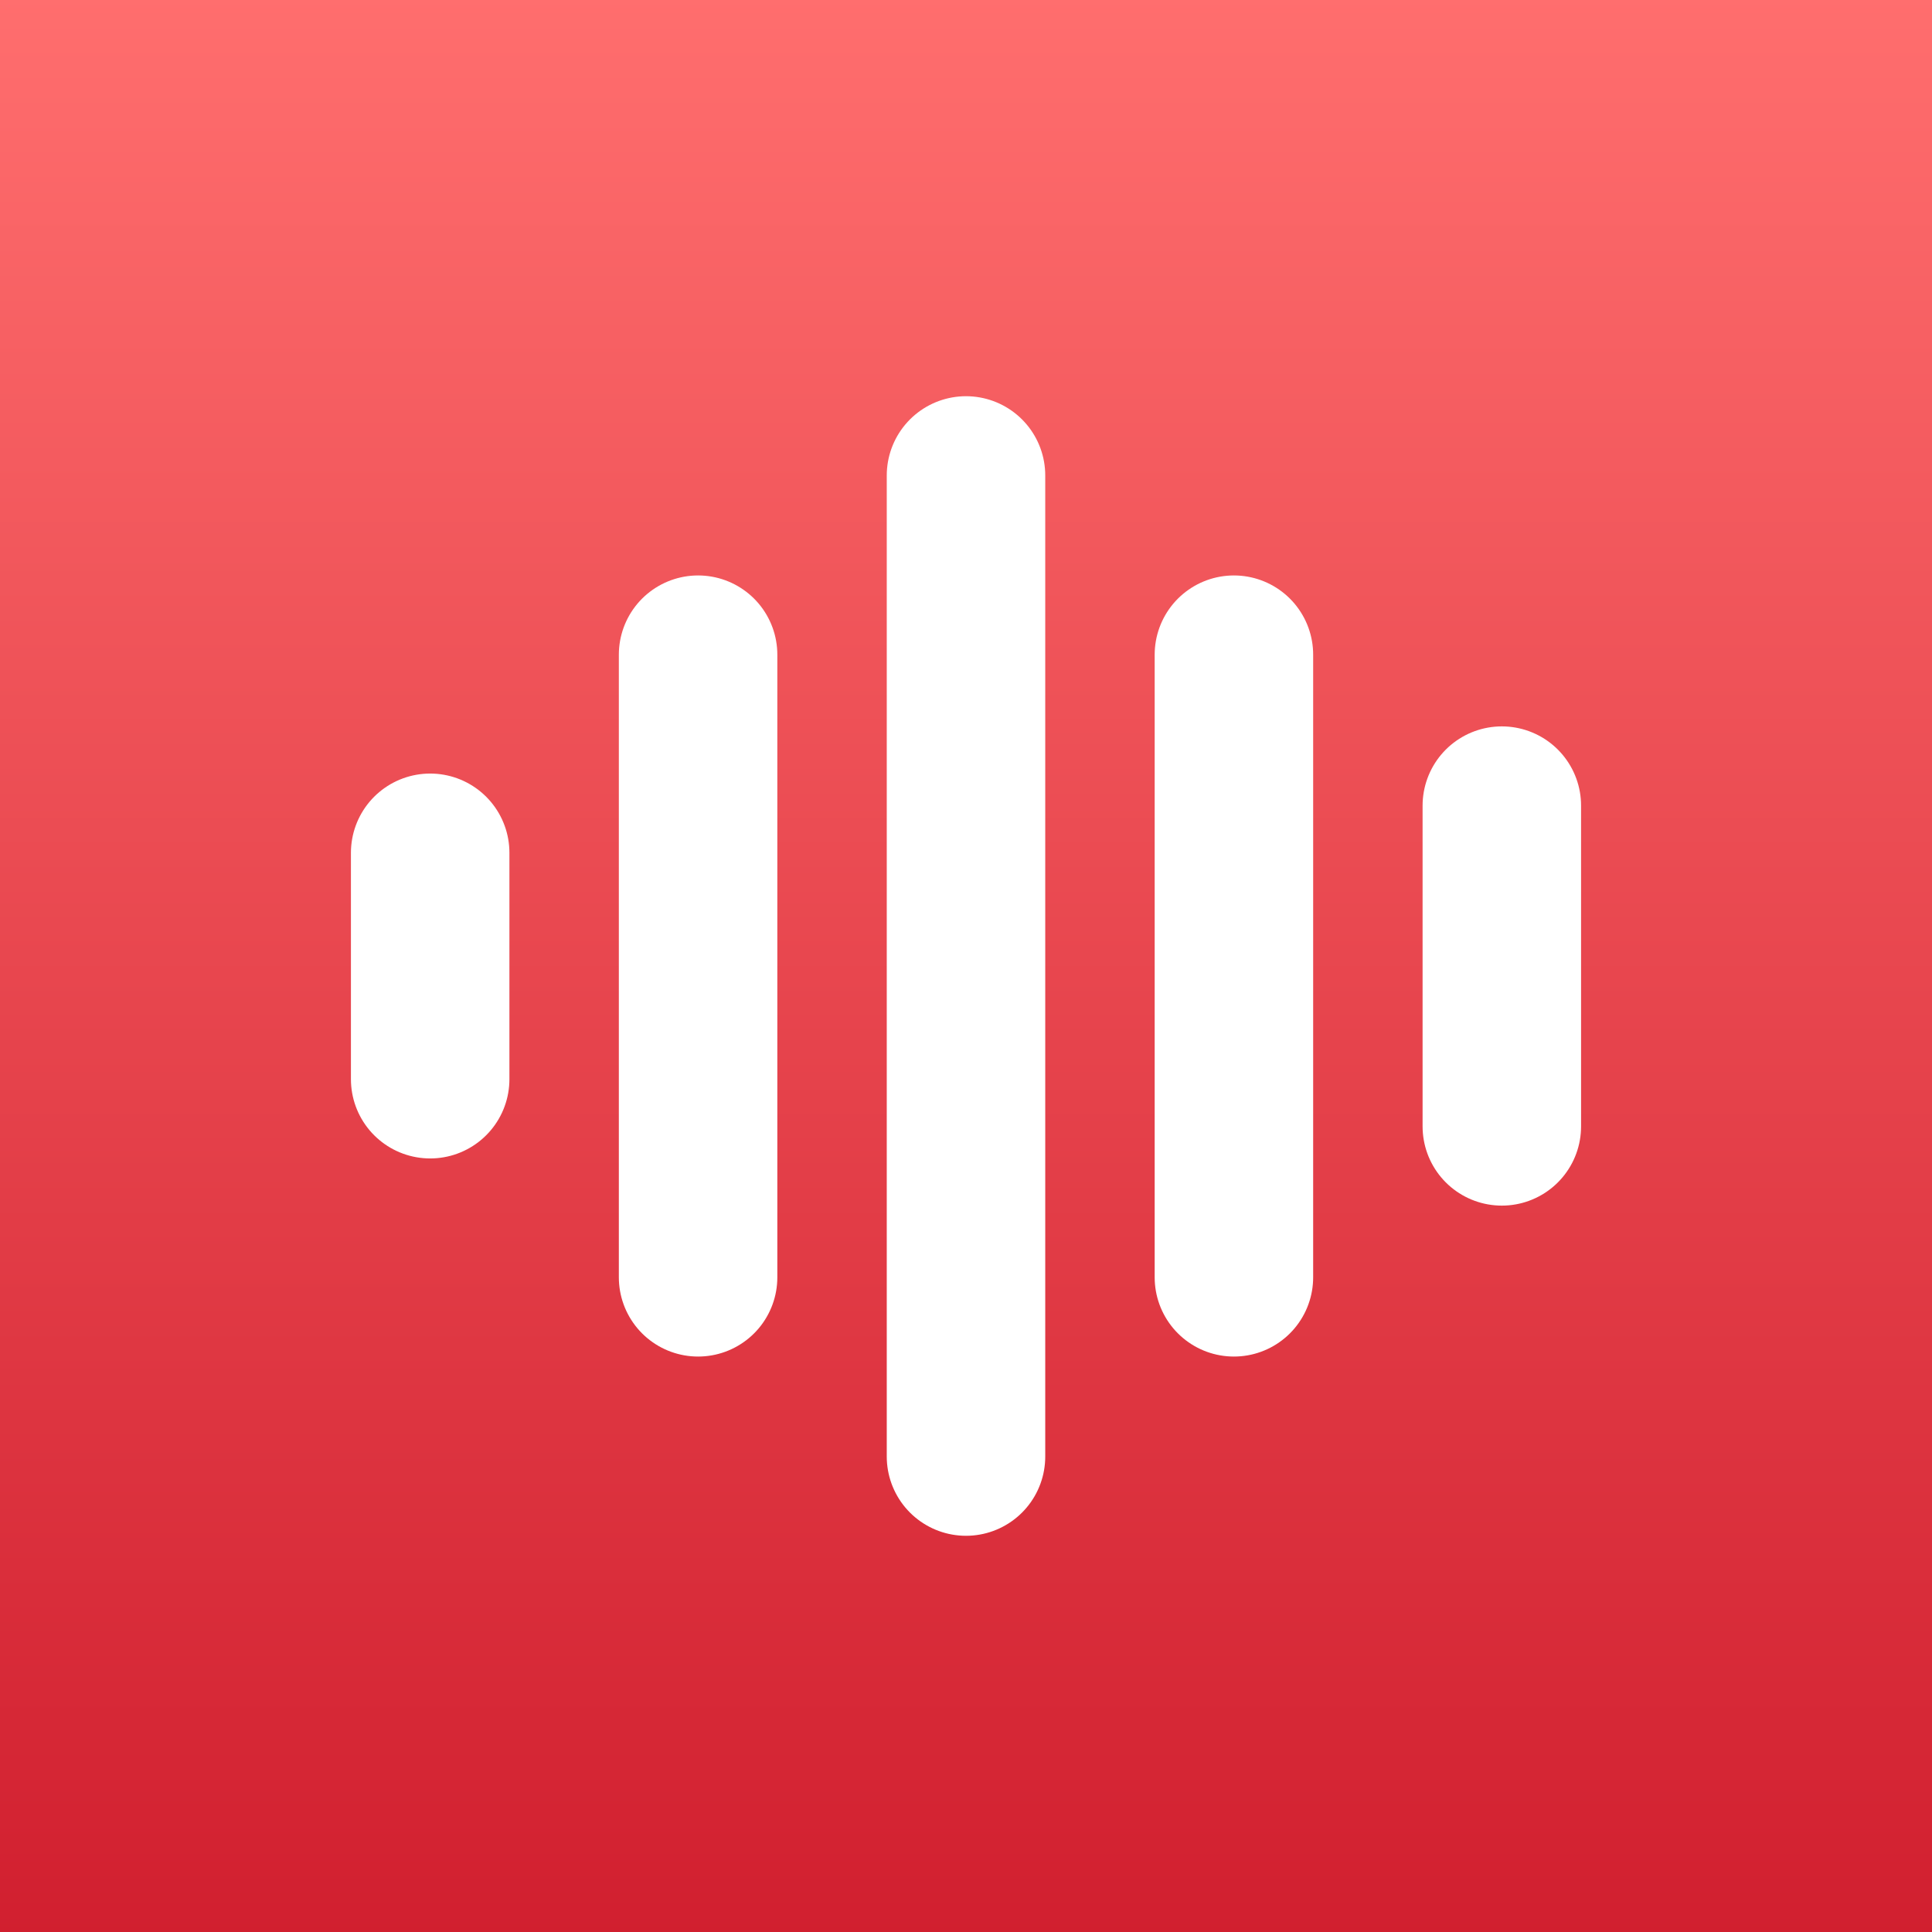
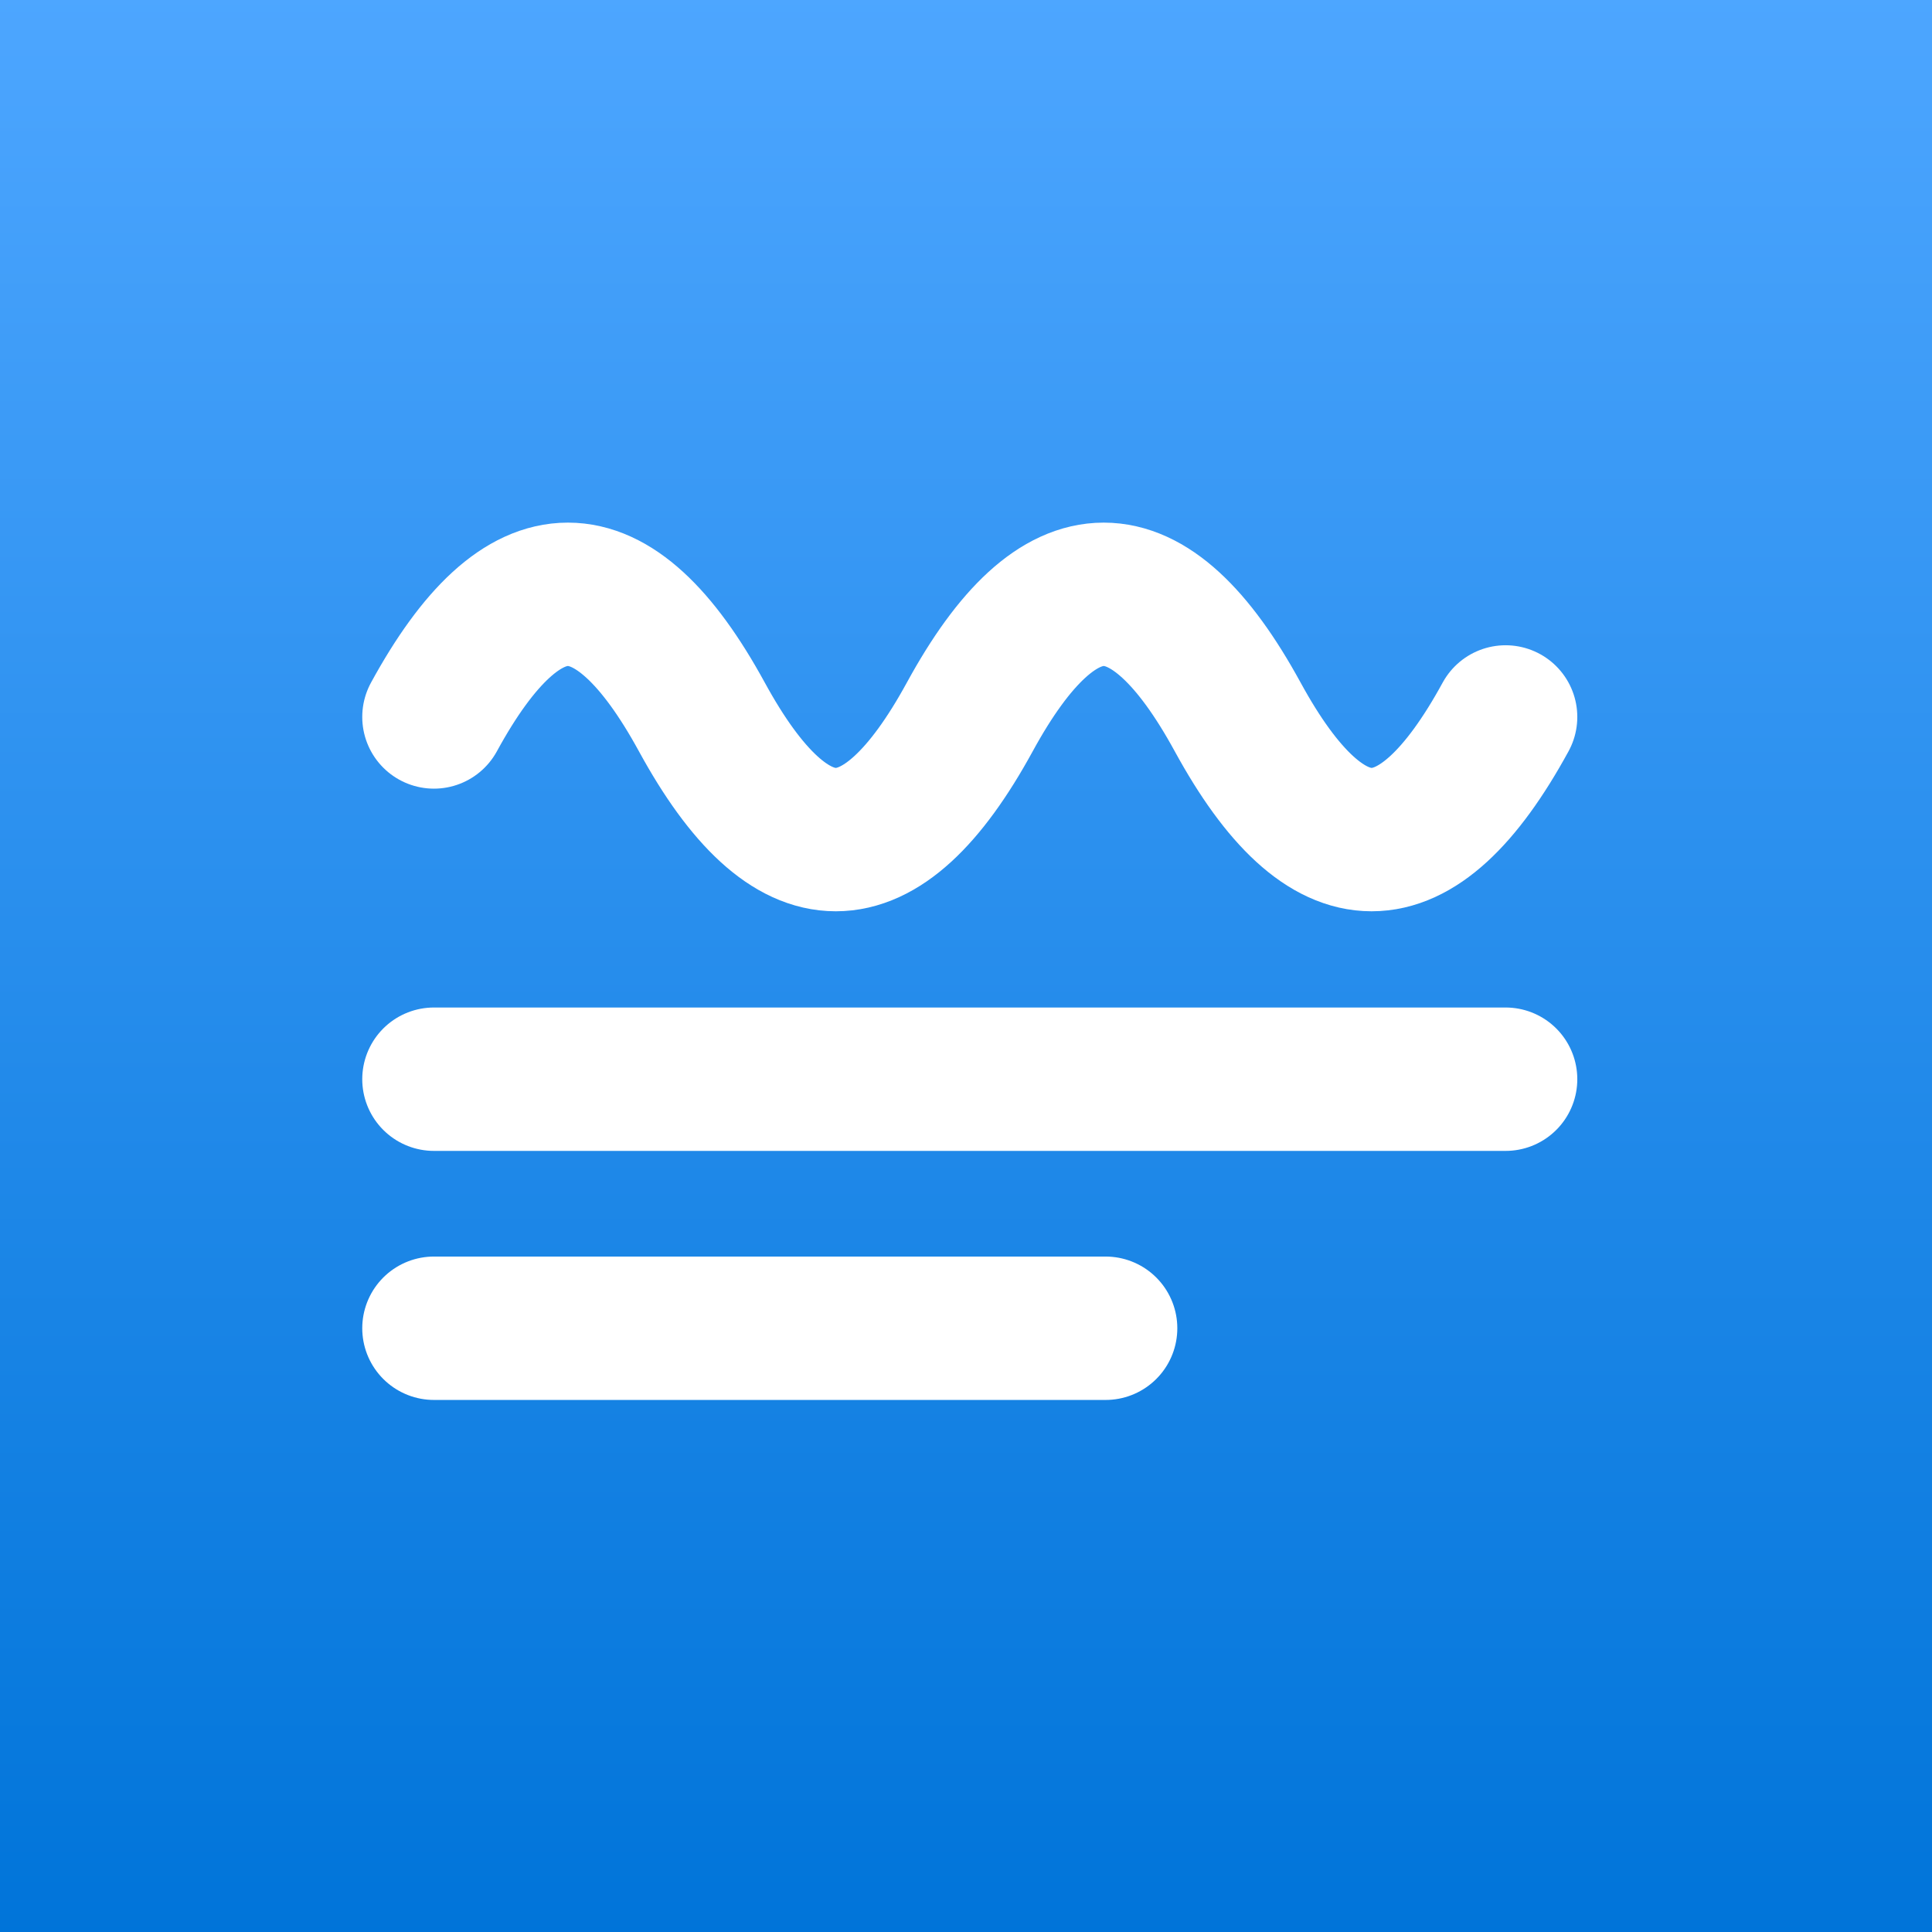
<svg xmlns="http://www.w3.org/2000/svg" width="1024" height="1024" viewBox="0 0 1024 1024">
  <defs>
    <linearGradient id="g" x1="0" y1="0" x2="0" y2="1">
-       <stop offset="0" stop-color="#ff6e6e" />
-       <stop offset="1" stop-color="#d11f2f" />
+       <stop offset="0" stop-color="#4da6ff" />
+       <stop offset="1" stop-color="#0074D9" />
    </linearGradient>
  </defs>
  <rect width="1024" height="1024" rx="0" fill="url(#g)" />
-   <g fill="none" stroke="#fff" stroke-width="84" stroke-linecap="round">
-     <path d="M228 452V572M370 347V677M512 252V772M654 347V677M796 427V597" />
+   <g fill="none" stroke="#fff" stroke-width="76" stroke-linecap="round" stroke-linejoin="round">
+     <path d="M230 380Q301 250 372 380T514 380T656 380T798 380" />
+     <path d="M230 572H798M230 704H586" />
  </g>
</svg>
